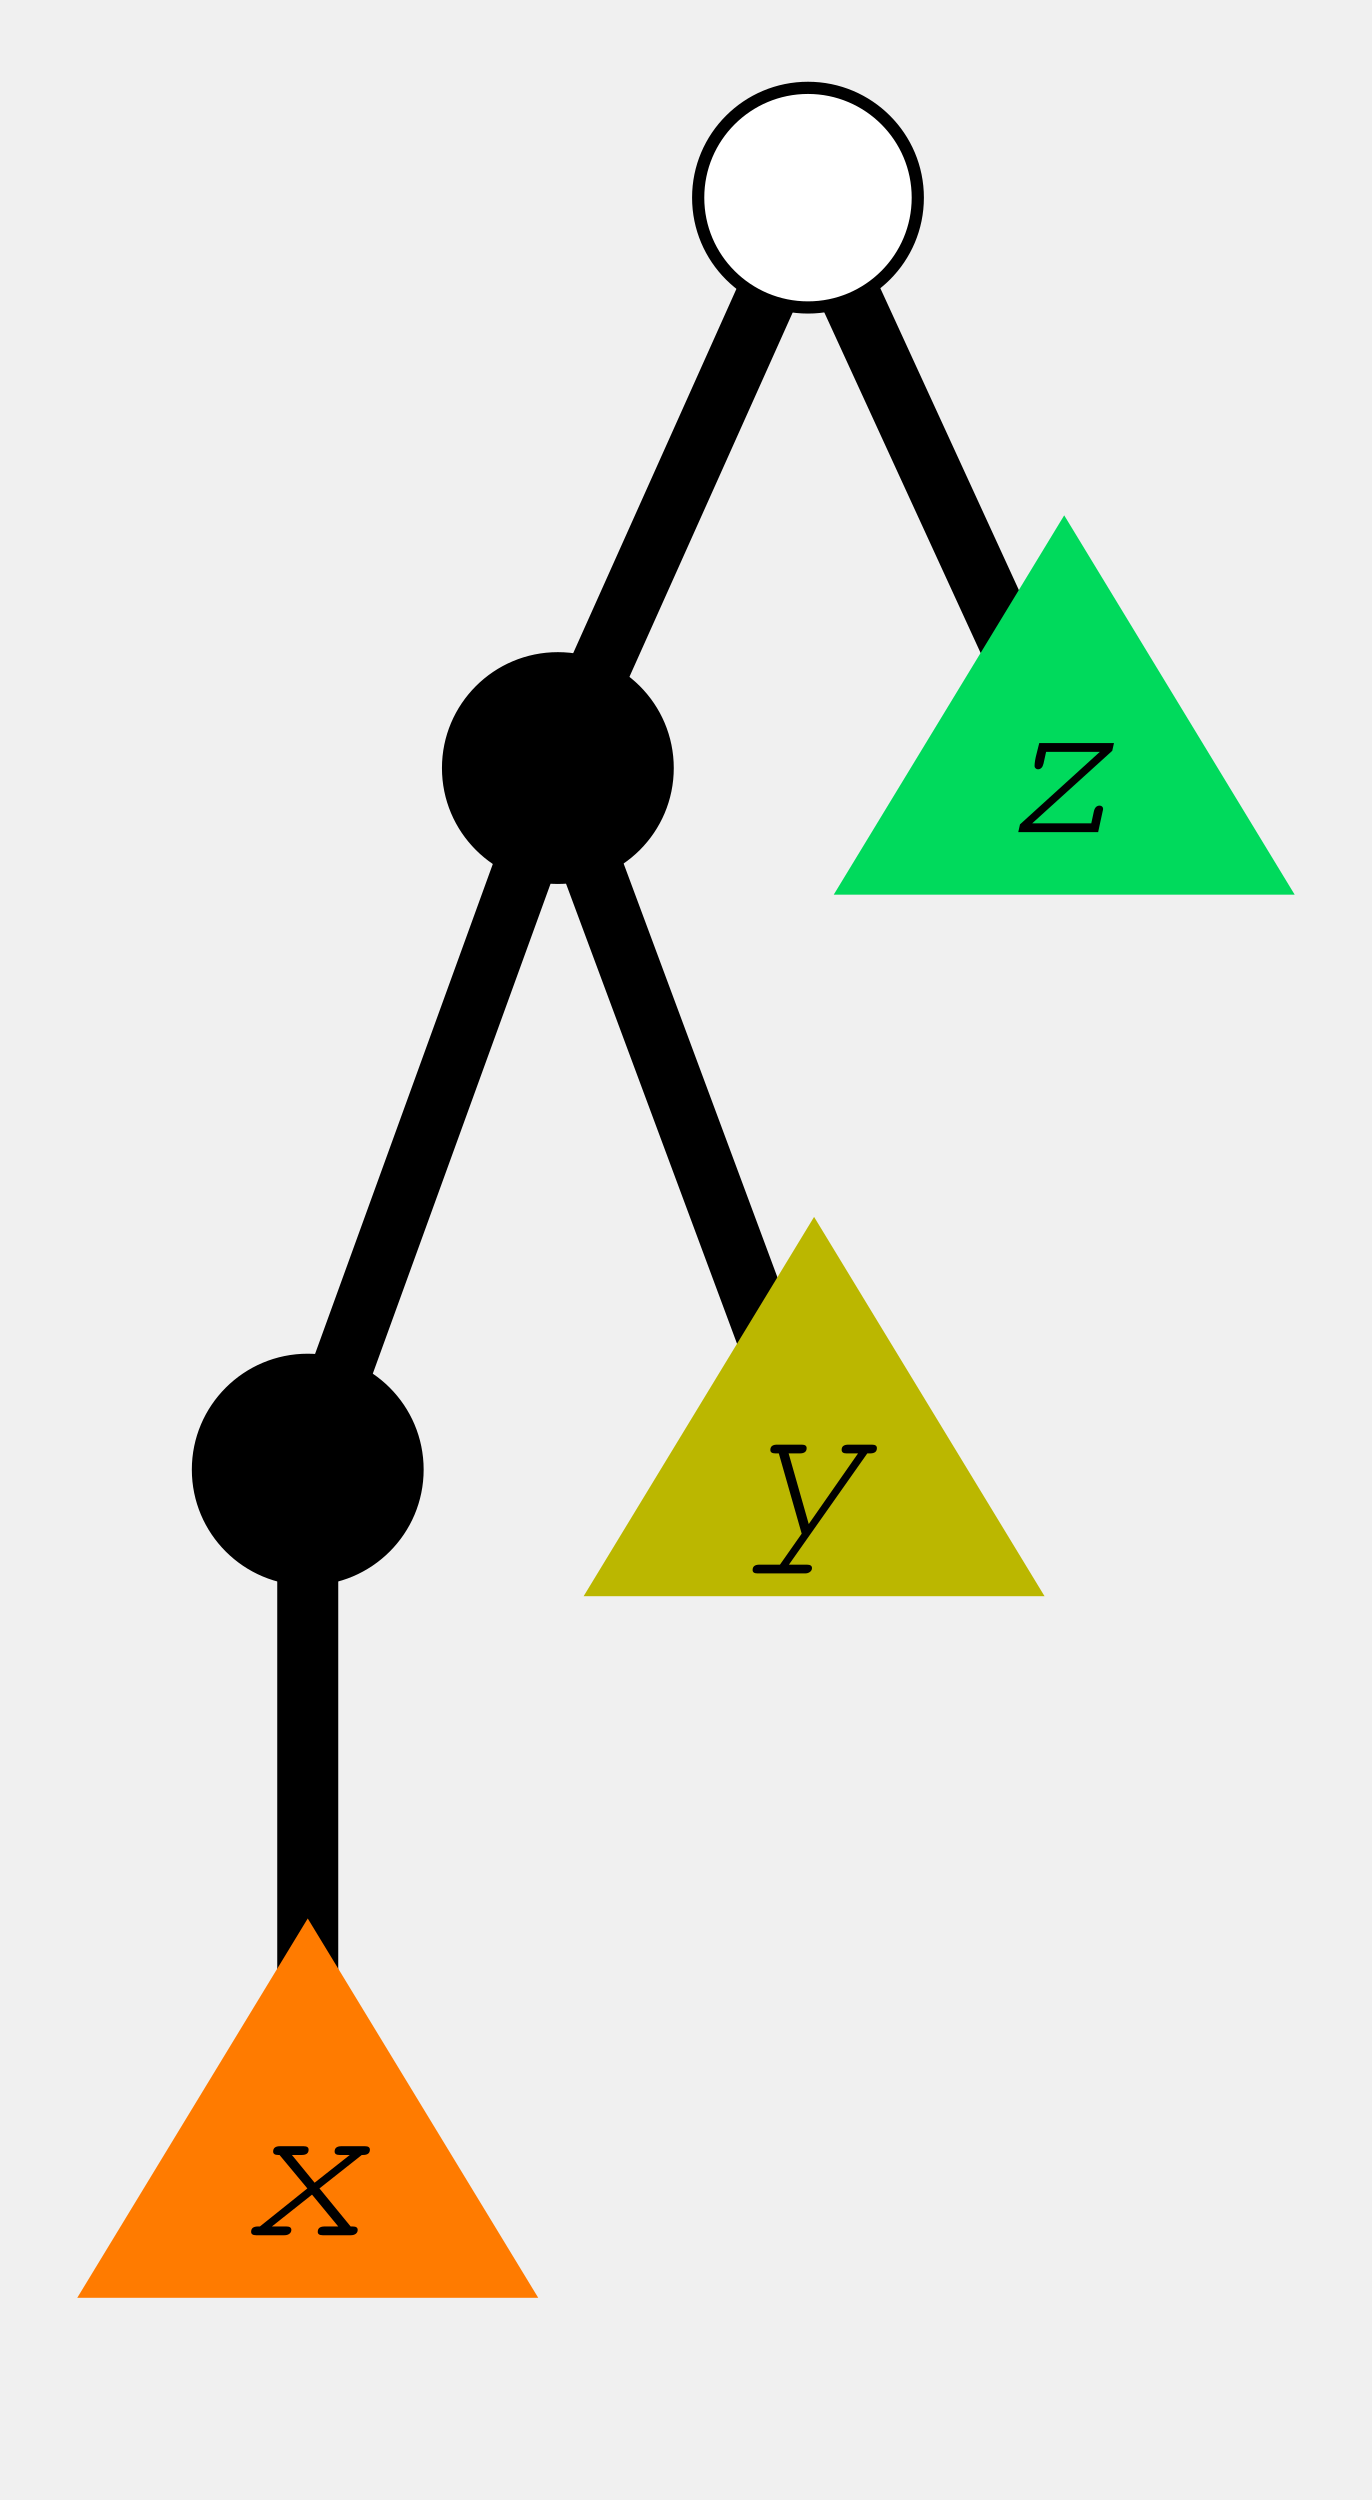
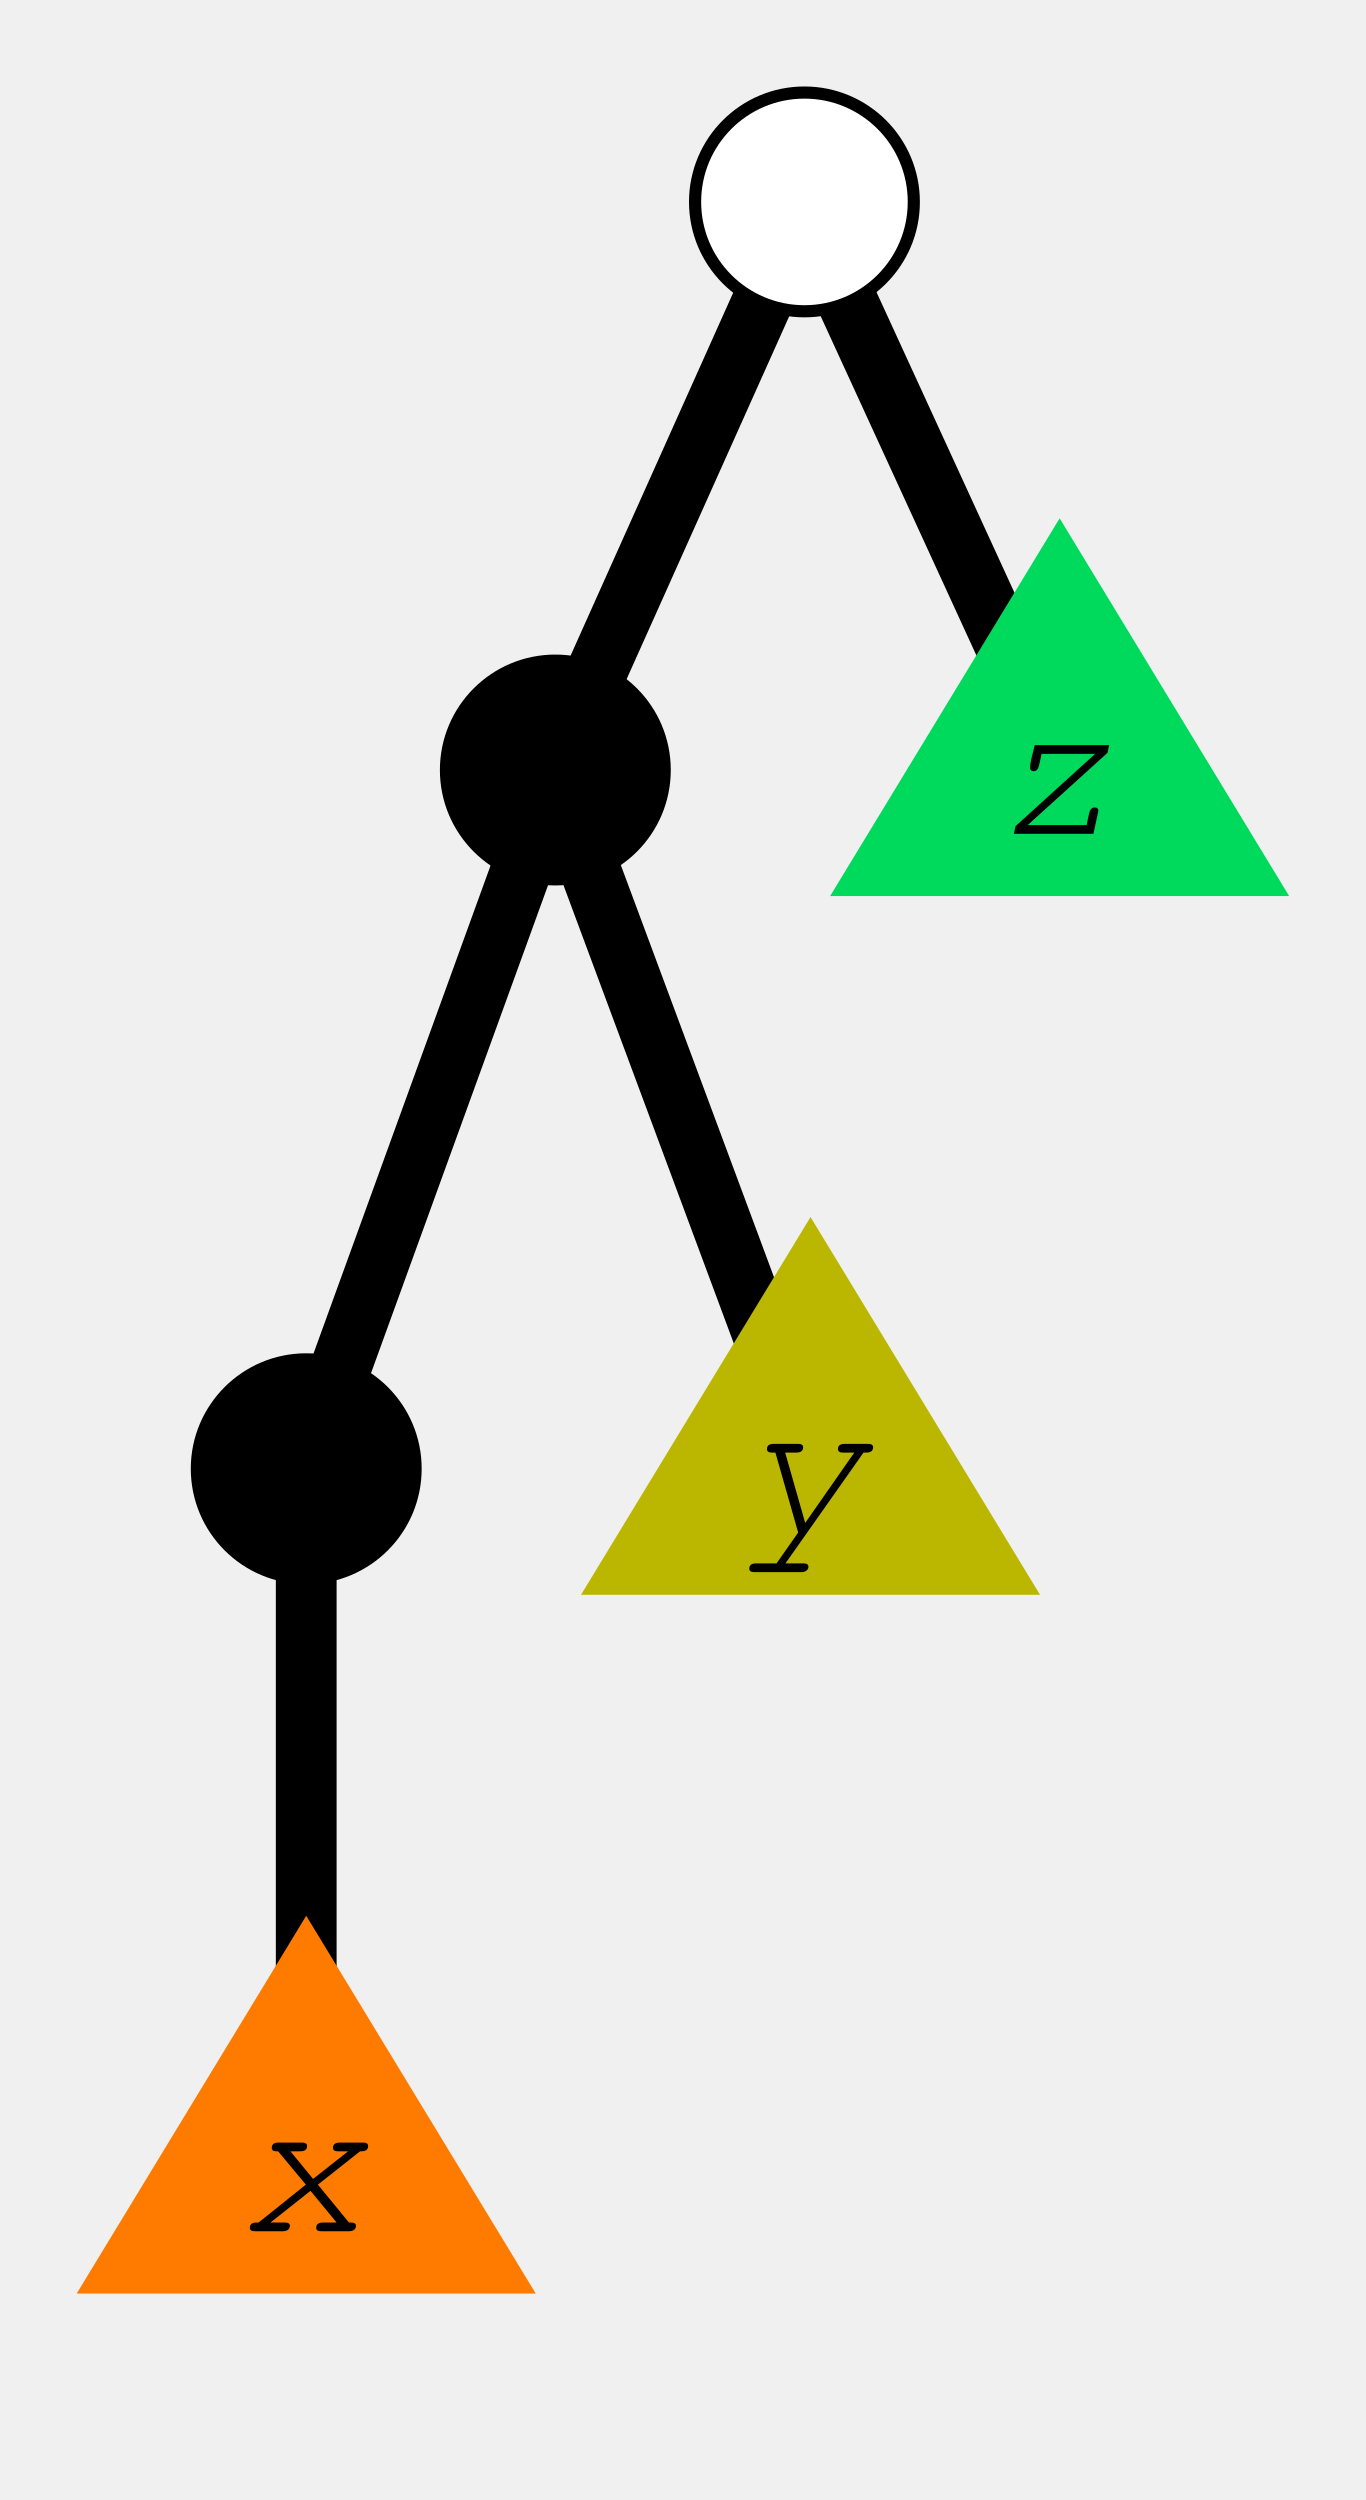
- <svg xmlns="http://www.w3.org/2000/svg" width="225pt" height="410pt" viewBox="0.00 0.00 224.80 409.80">
+ <svg xmlns="http://www.w3.org/2000/svg" width="112pt" height="205pt" viewBox="0.00 0.00 224.80 409.80">
  <g id="graph0" class="graph" transform="scale(1 1) rotate(0) translate(14.4 395.4)">
    <g id="edge1" class="edge">
      <path fill="none" stroke="black" stroke-width="10" d="M118,-362C118,-362 77,-270.5 77,-270.5" />
    </g>
    <g id="edge5" class="edge">
      <path fill="none" stroke="black" stroke-width="10" d="M118,-362C118,-362 160,-270.5 160,-270.5" />
    </g>
    <g id="edge2" class="edge">
      <path fill="none" stroke="black" stroke-width="10" d="M77,-268.5C77,-268.5 36,-155.5 36,-155.5" />
    </g>
    <g id="edge4" class="edge">
      <path fill="none" stroke="black" stroke-width="10" d="M77,-268.5C77,-268.5 119,-155.5 119,-155.5" />
    </g>
    <g id="edge3" class="edge">
      <path fill="none" stroke="black" stroke-width="10" d="M36,-153.5C36,-153.5 36,-40.5 36,-40.5" />
    </g>
    <g id="node1" class="node">
      <ellipse fill="white" stroke="black" stroke-width="2" cx="118" cy="-363" rx="18" ry="18" />
    </g>
    <g id="node2" class="node">
      <ellipse fill="black" stroke="black" stroke-width="2" cx="77" cy="-269.5" rx="18" ry="18" />
    </g>
    <g id="node3" class="node">
      <ellipse fill="black" stroke="black" stroke-width="2" cx="36" cy="-154.5" rx="18" ry="18" />
    </g>
    <g id="node4" class="node">
      <polygon fill="#ff7b00" stroke="#ff7b00" stroke-width="2" points="36,-79 0,-19.75 72,-19.75 36,-79" />
      <text text-anchor="middle" x="36" y="-29" font-family="monospace" font-size="35.00">𝑥</text>
    </g>
    <g id="node5" class="node">
      <polygon fill="#bbb700" stroke="#bbb700" stroke-width="2" points="119,-194 83,-134.75 155,-134.75 119,-194" />
      <text text-anchor="middle" x="119" y="-144" font-family="monospace" font-size="35.00">𝑦</text>
    </g>
    <g id="node6" class="node">
      <polygon fill="#00da5c" stroke="#00da5c" stroke-width="2" points="160,-309 124,-249.75 196,-249.75 160,-309" />
      <text text-anchor="middle" x="160" y="-259" font-family="monospace" font-size="35.00">𝑧</text>
    </g>
  </g>
</svg>
